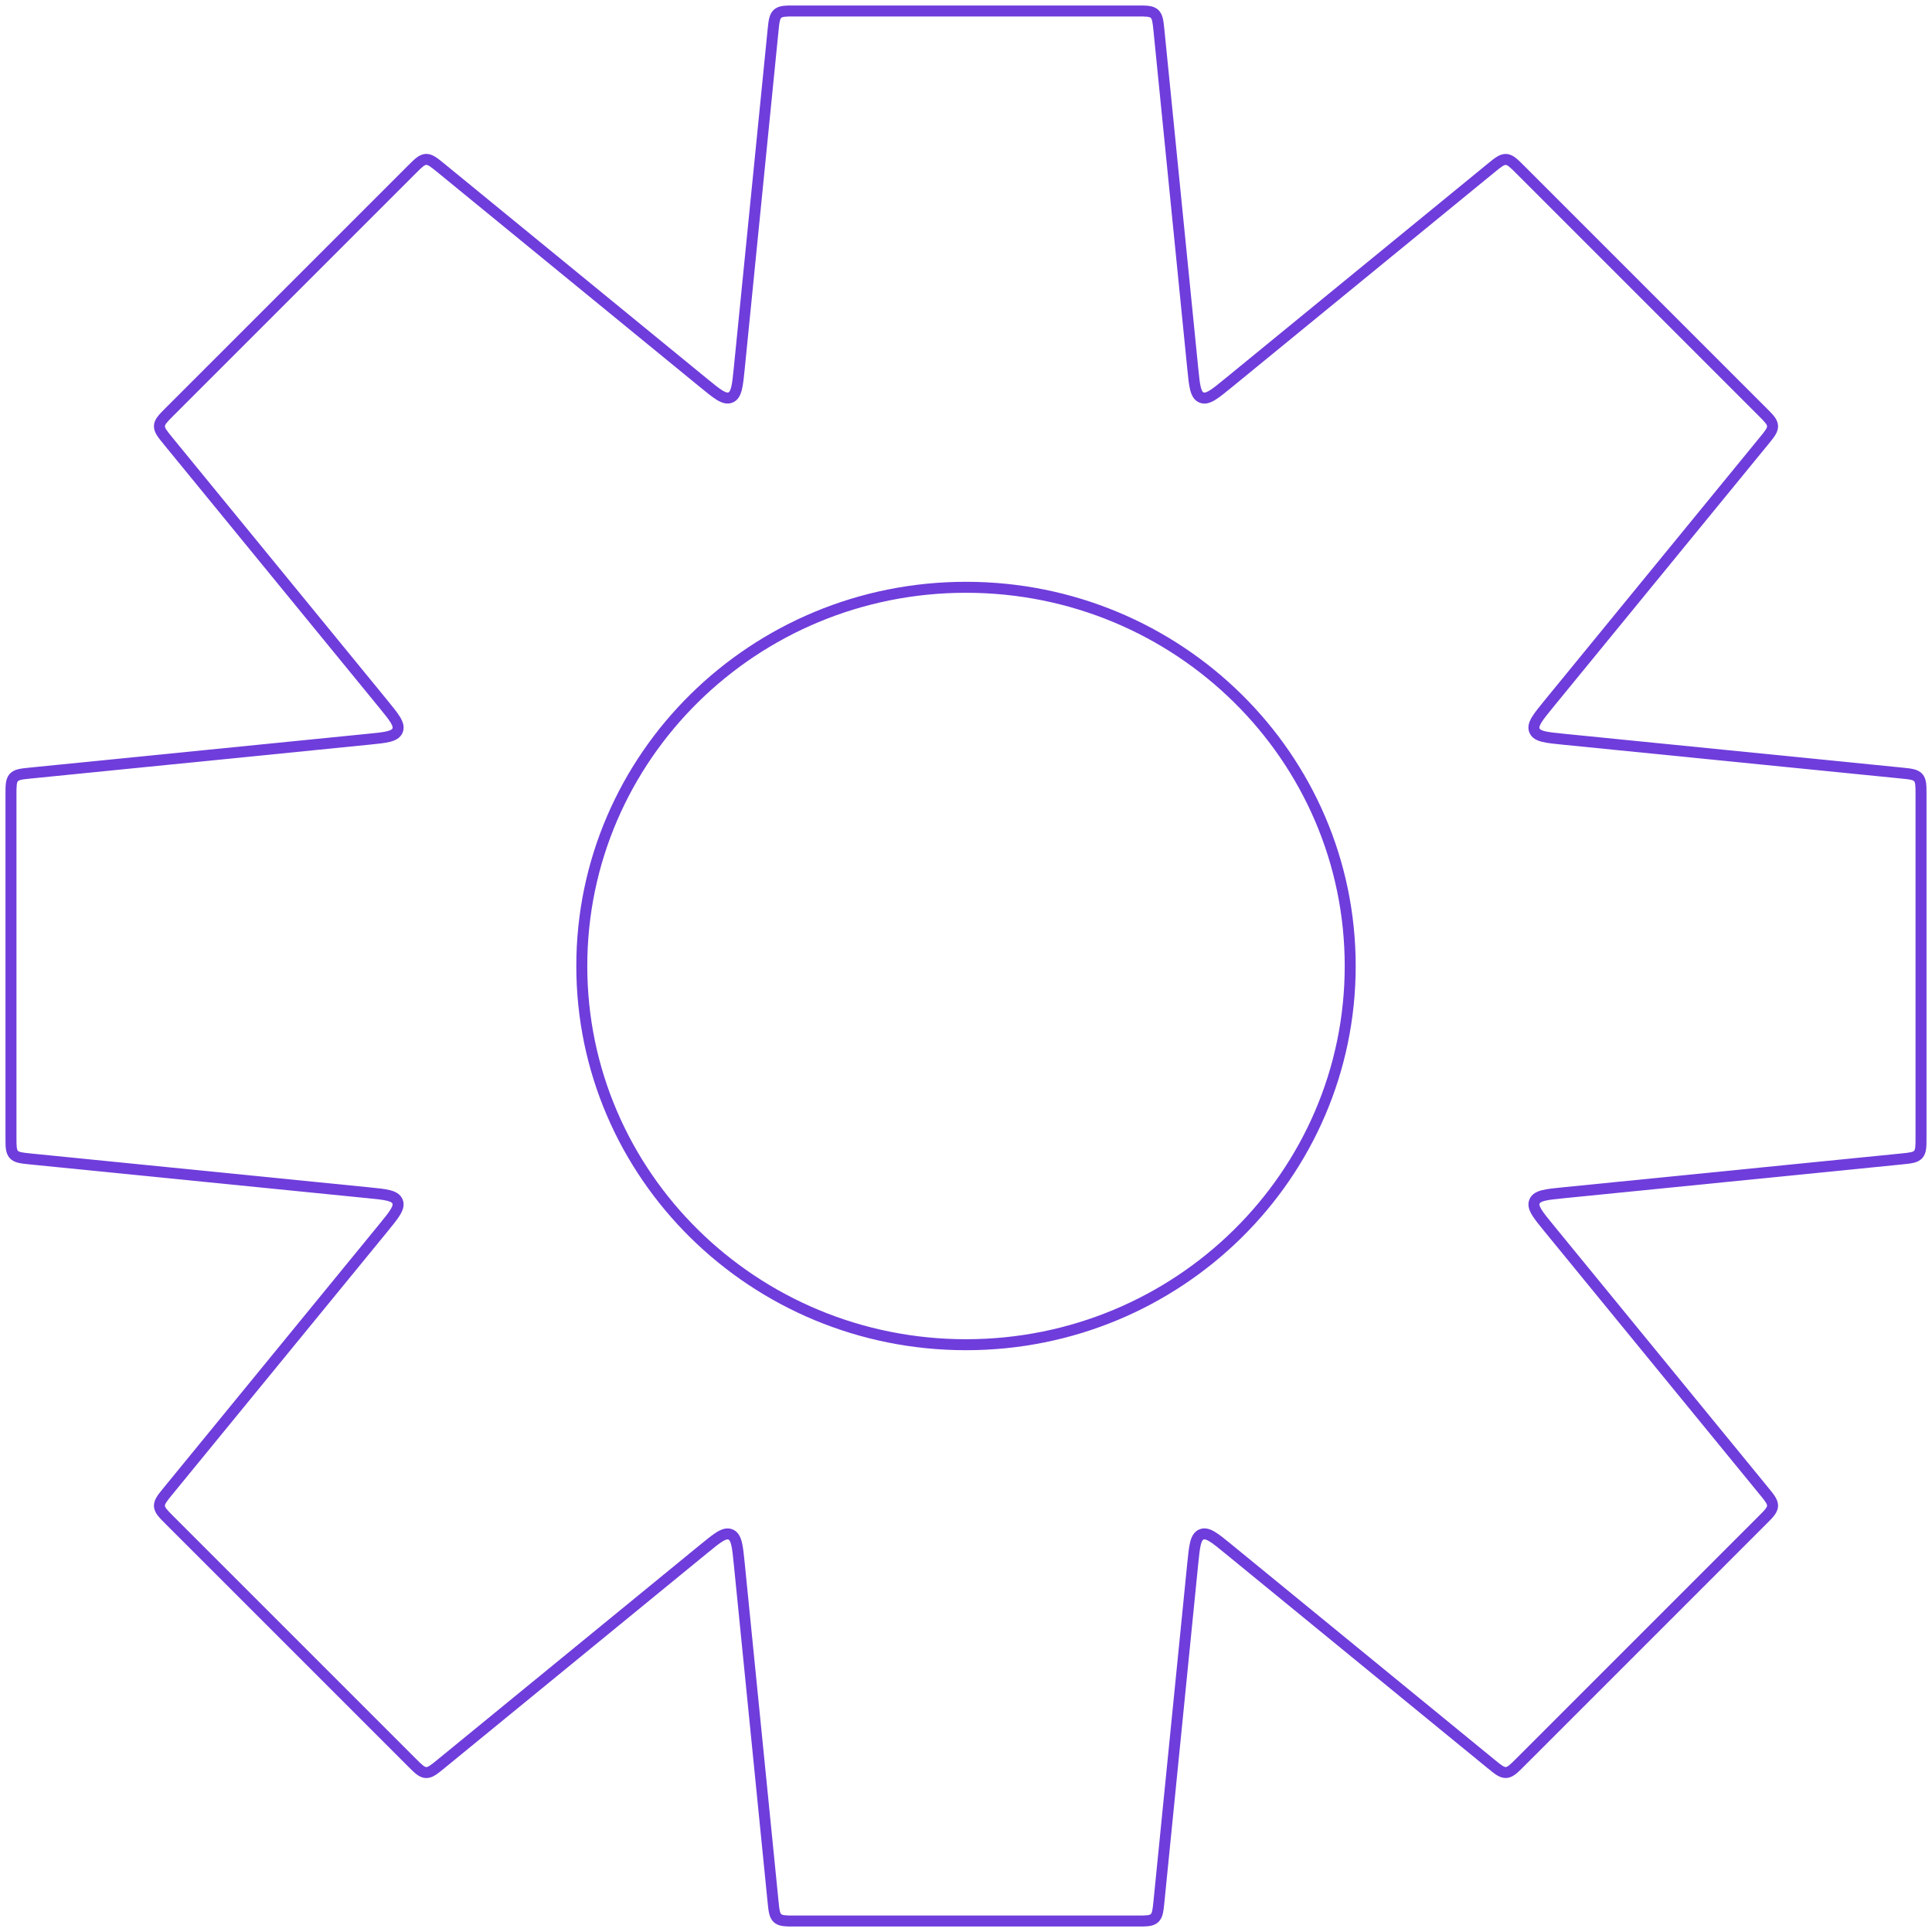
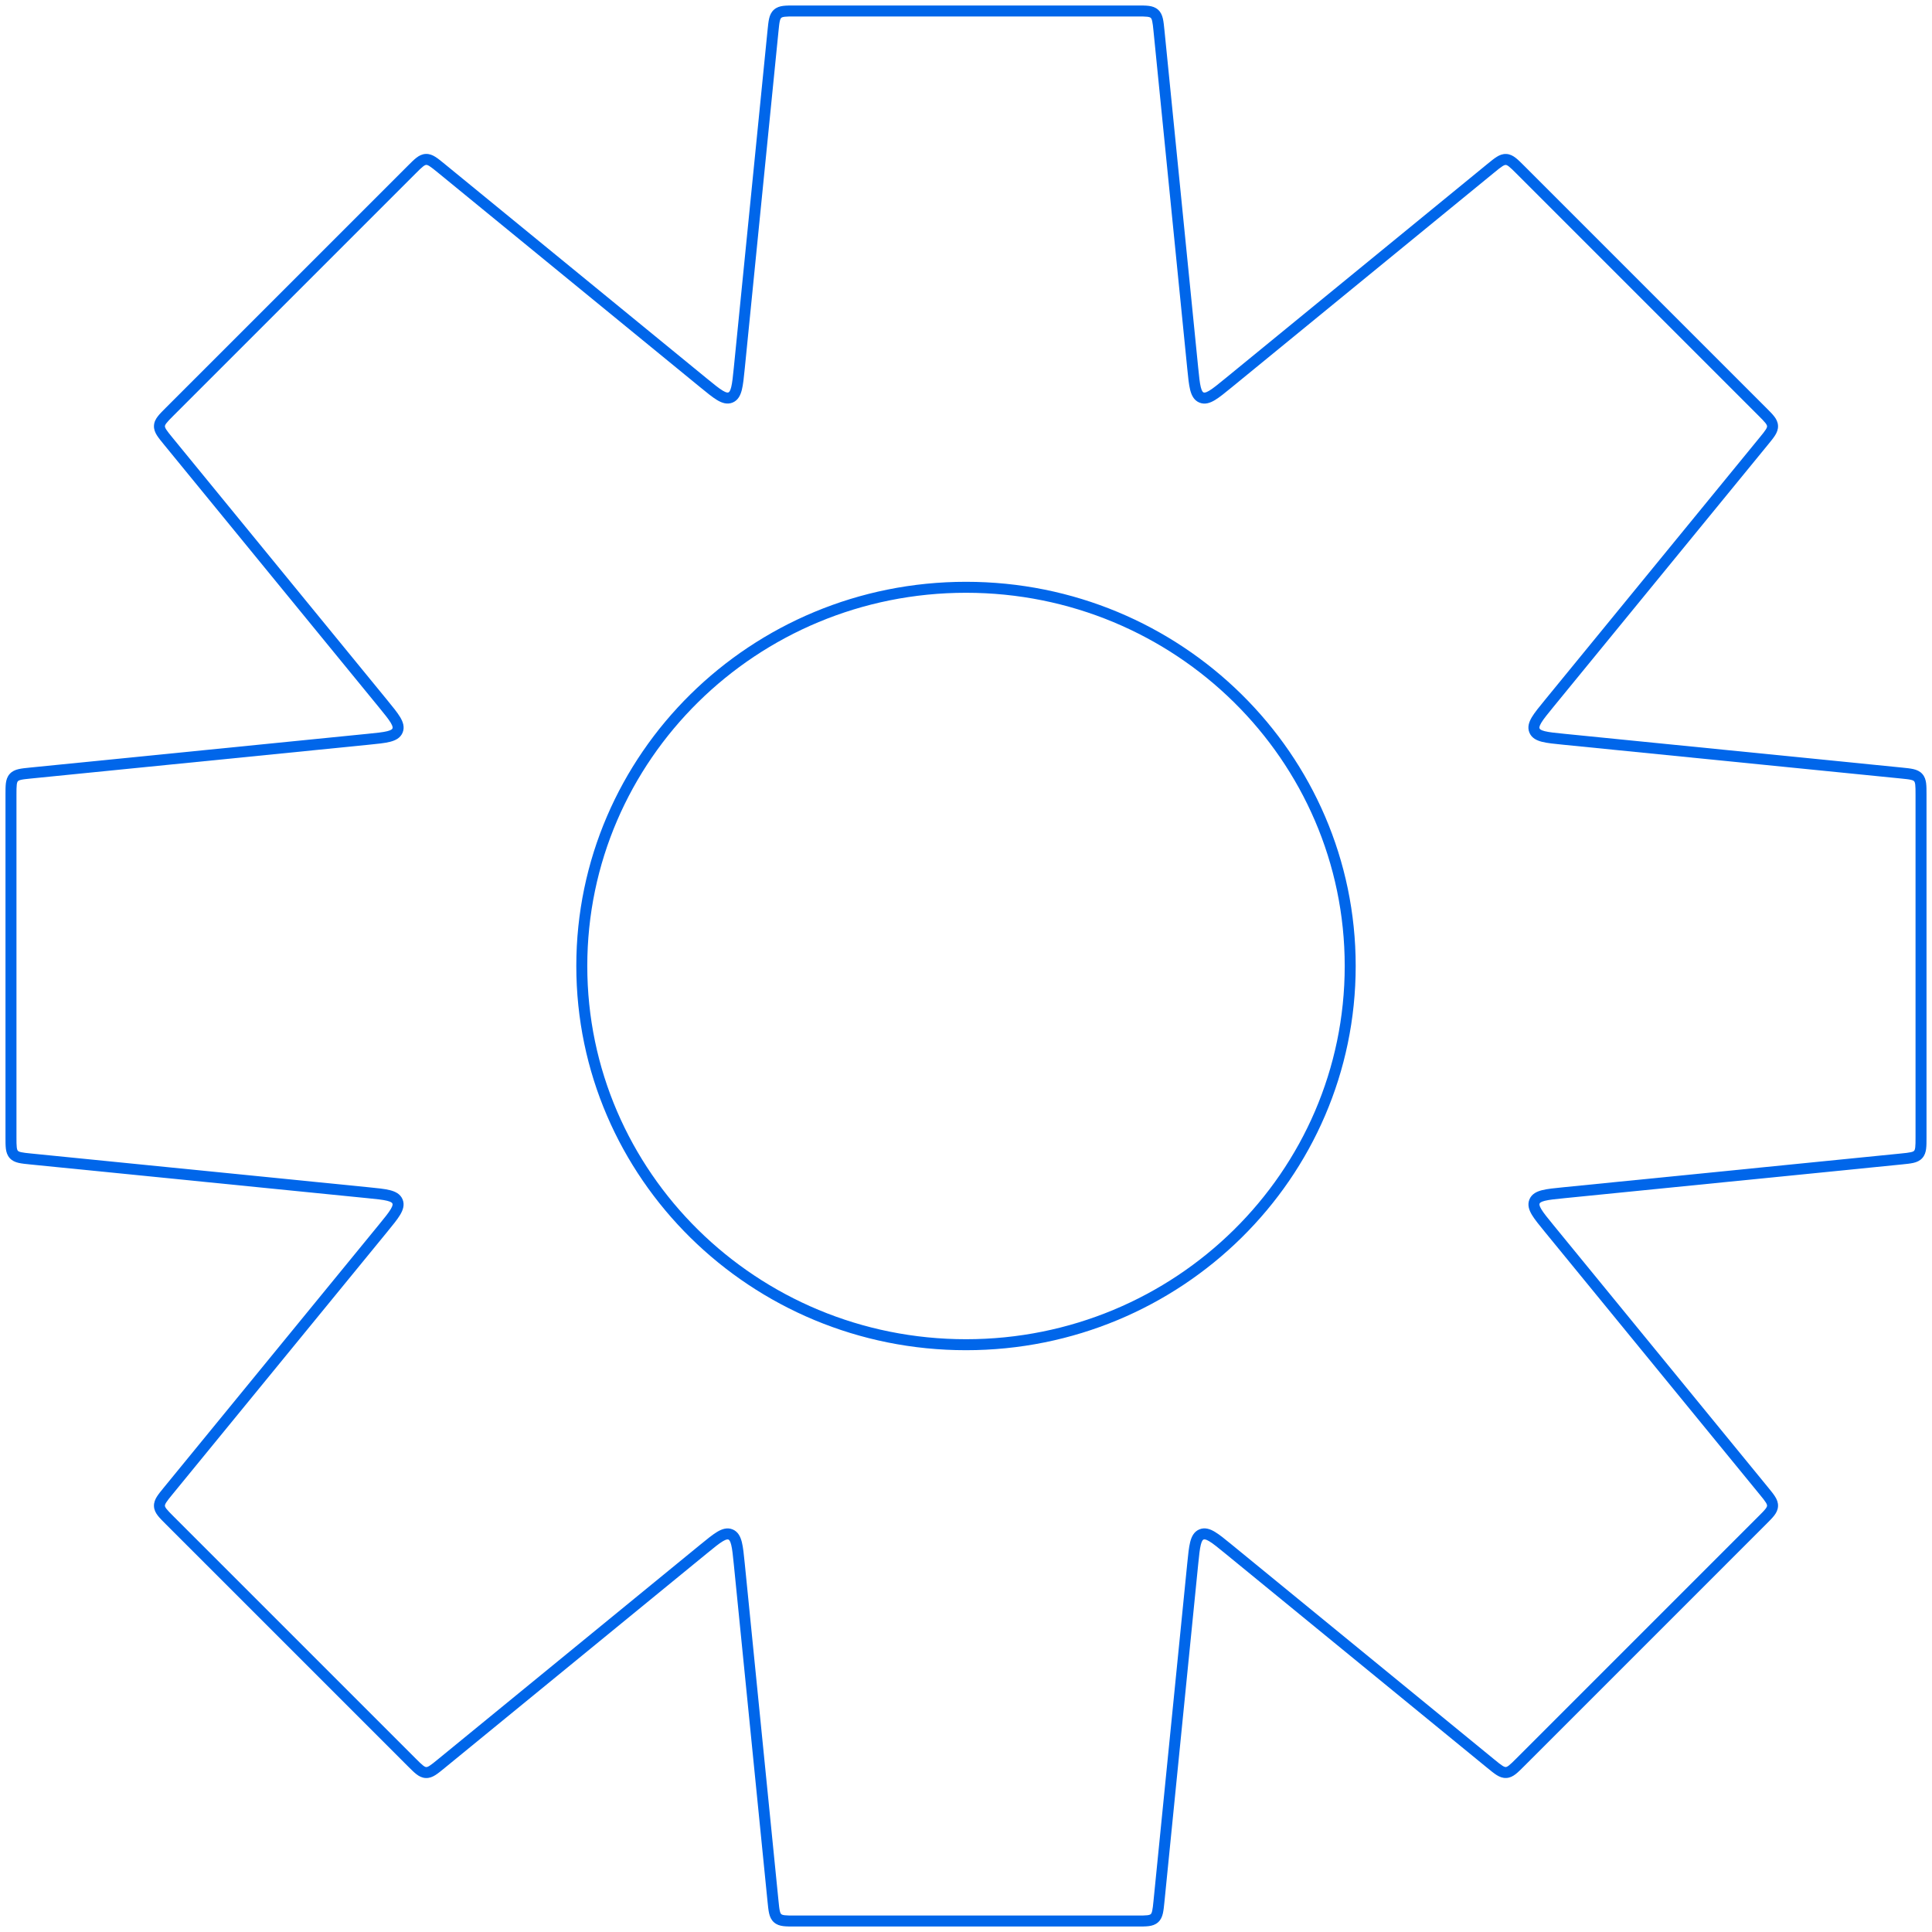
<svg xmlns="http://www.w3.org/2000/svg" width="176" height="176" viewBox="0 0 176 176" fill="none">
-   <path d="M105.58 2.801L106.078 2.751V2.751L105.58 2.801ZM105.166 1.259L104.831 1.629V1.629L105.166 1.259ZM108.653 33.533L109.151 33.483L108.653 33.533ZM109.451 36.212L109.26 36.674L109.26 36.674L109.451 36.212ZM111.91 34.882L111.593 34.495L111.91 34.882ZM135.813 15.324L136.13 15.711V15.711L135.813 15.324ZM137.197 14.526L137.172 15.026L137.197 14.526ZM138.494 15.458L138.848 15.104V15.104L138.494 15.458ZM160.542 37.506L160.895 37.152H160.895L160.542 37.506ZM161.473 38.803L161.973 38.778V38.778L161.473 38.803ZM160.675 40.186L161.062 40.503V40.503L160.675 40.186ZM141.118 64.09L141.505 64.407L141.118 64.09ZM139.787 66.549L139.325 66.74V66.74L139.787 66.549ZM142.467 67.347L142.516 66.849L142.467 67.347ZM173.199 70.42L173.249 69.922L173.199 70.42ZM174.741 70.834L174.371 71.17V71.17L174.741 70.834ZM174.741 105.166L174.371 104.831V104.831L174.741 105.166ZM173.199 105.58L173.249 106.078L173.199 105.58ZM142.47 108.653L142.52 109.151L142.47 108.653ZM139.791 109.451L139.329 109.26V109.26L139.791 109.451ZM141.121 111.91L141.508 111.593L141.121 111.91ZM160.676 135.81L161.063 135.493L160.676 135.81ZM161.474 137.194L161.973 137.218V137.218L161.474 137.194ZM160.542 138.491L160.896 138.844H160.896L160.542 138.491ZM137.197 161.47L137.172 160.971L137.197 161.47ZM135.814 160.672L135.497 161.059L135.814 160.672ZM111.91 141.115L112.227 140.728L111.91 141.115ZM109.452 139.784L109.26 139.322H109.26L109.452 139.784ZM108.654 142.464L108.156 142.414L108.654 142.464ZM105.58 173.199L106.078 173.249L105.58 173.199ZM70.42 173.199L69.922 173.249L70.42 173.199ZM67.347 142.467L66.849 142.516L67.347 142.467ZM66.549 139.787L66.74 139.325H66.74L66.549 139.787ZM64.09 141.118L64.407 141.505L64.09 141.118ZM40.186 160.676L39.869 160.289H39.869L40.186 160.676ZM37.505 160.542L37.859 160.189L37.505 160.542ZM15.457 138.495L15.104 138.848H15.104L15.457 138.495ZM14.526 137.197L15.025 137.172L14.526 137.197ZM15.324 135.814L15.711 136.131L15.324 135.814ZM34.882 111.91L35.269 112.227L34.882 111.91ZM36.212 109.451L35.75 109.643L35.75 109.643L36.212 109.451ZM33.533 108.653L33.483 109.151L33.533 108.653ZM2.801 105.58L2.851 105.083L2.826 105.08H2.801V105.58ZM2.801 105.58L2.751 106.078L2.776 106.08H2.801V105.58ZM1.259 105.166L1.629 104.831H1.629L1.259 105.166ZM1.259 70.834L1.629 71.17H1.629L1.259 70.834ZM2.801 70.42V69.92H2.776L2.751 69.922L2.801 70.42ZM2.801 70.42V70.92H2.826L2.851 70.918L2.801 70.42ZM33.536 67.347L33.486 66.849L33.536 67.347ZM36.215 66.549L35.753 66.357L35.753 66.357L36.215 66.549ZM34.885 64.09L34.498 64.407L34.885 64.09ZM15.324 40.182L14.937 40.499L15.324 40.182ZM14.526 38.799L15.026 38.824L14.526 38.799ZM38.803 14.523L38.778 14.023H38.778L38.803 14.523ZM40.186 15.32L39.87 15.707V15.707L40.186 15.32ZM64.091 34.879L63.774 35.266L64.091 34.879ZM66.549 36.209L66.741 36.671H66.741L66.549 36.209ZM67.347 33.53L66.85 33.48L67.347 33.53ZM70.42 2.801L69.922 2.751V2.751L70.42 2.801ZM70.834 1.259L71.17 1.629V1.629L70.834 1.259ZM106.078 2.751C106.036 2.337 106.001 1.978 105.935 1.693C105.866 1.394 105.749 1.112 105.502 0.888L104.831 1.629C104.869 1.664 104.916 1.725 104.961 1.919C105.009 2.126 105.039 2.409 105.083 2.851L106.078 2.751ZM109.151 33.483L106.078 2.751L105.083 2.851L108.156 33.583L109.151 33.483ZM109.643 35.75C109.591 35.729 109.49 35.669 109.391 35.277C109.292 34.885 109.234 34.317 109.151 33.483L108.156 33.583C108.236 34.382 108.3 35.04 108.421 35.521C108.543 36.003 108.758 36.466 109.26 36.674L109.643 35.75ZM111.593 34.495C110.945 35.025 110.502 35.386 110.155 35.593C109.808 35.801 109.694 35.771 109.643 35.75L109.26 36.674C109.761 36.882 110.241 36.707 110.668 36.452C111.094 36.197 111.604 35.778 112.227 35.269L111.593 34.495ZM135.497 14.937L111.593 34.495L112.227 35.269L136.13 15.711L135.497 14.937ZM137.222 14.027C136.888 14.01 136.606 14.127 136.346 14.29C136.098 14.444 135.819 14.673 135.497 14.937L136.13 15.711C136.473 15.43 136.694 15.251 136.875 15.138C137.044 15.033 137.121 15.023 137.172 15.026L137.222 14.027ZM138.848 15.104C138.553 14.81 138.299 14.554 138.067 14.376C137.824 14.188 137.555 14.044 137.222 14.027L137.172 15.026C137.223 15.028 137.299 15.046 137.456 15.167C137.625 15.297 137.827 15.498 138.141 15.812L138.848 15.104ZM160.895 37.152L138.848 15.104L138.141 15.812L160.188 37.859L160.895 37.152ZM161.973 38.778C161.956 38.444 161.812 38.175 161.624 37.932C161.446 37.701 161.19 37.447 160.895 37.152L160.188 37.859C160.502 38.173 160.702 38.375 160.833 38.544C160.954 38.701 160.971 38.776 160.974 38.828L161.973 38.778ZM161.062 40.503C161.326 40.18 161.555 39.902 161.71 39.654C161.872 39.393 161.989 39.111 161.973 38.778L160.974 38.828C160.977 38.879 160.967 38.956 160.862 39.125C160.749 39.306 160.569 39.526 160.288 39.87L161.062 40.503ZM141.505 64.407L161.062 40.503L160.288 39.87L140.731 63.774L141.505 64.407ZM140.249 66.358C140.228 66.306 140.199 66.192 140.406 65.845C140.614 65.498 140.974 65.055 141.505 64.407L140.731 63.774C140.222 64.396 139.802 64.906 139.548 65.332C139.292 65.759 139.118 66.239 139.325 66.74L140.249 66.358ZM142.516 66.849C141.683 66.766 141.115 66.708 140.722 66.609C140.33 66.51 140.27 66.409 140.249 66.358L139.325 66.74C139.533 67.242 139.996 67.457 140.478 67.579C140.96 67.7 141.617 67.764 142.417 67.844L142.516 66.849ZM173.249 69.922L142.516 66.849L142.417 67.844L173.149 70.918L173.249 69.922ZM175.112 70.499C174.888 70.251 174.606 70.134 174.307 70.065C174.022 69.999 173.663 69.964 173.249 69.922L173.149 70.918C173.591 70.962 173.874 70.991 174.081 71.039C174.275 71.084 174.336 71.132 174.371 71.17L175.112 70.499ZM175.5 72.41C175.5 71.993 175.501 71.633 175.464 71.343C175.424 71.038 175.336 70.746 175.112 70.499L174.371 71.17C174.405 71.208 174.446 71.273 174.472 71.471C174.499 71.682 174.5 71.967 174.5 72.41H175.5ZM175.5 103.59V72.41H174.5V103.59H175.5ZM175.112 105.502C175.336 105.254 175.424 104.962 175.464 104.658C175.501 104.367 175.5 104.007 175.5 103.59H174.5C174.5 104.034 174.499 104.318 174.472 104.53C174.446 104.727 174.405 104.793 174.371 104.831L175.112 105.502ZM173.249 106.078C173.663 106.036 174.022 106.001 174.307 105.935C174.606 105.866 174.888 105.749 175.112 105.502L174.371 104.831C174.336 104.869 174.275 104.916 174.081 104.961C173.874 105.009 173.591 105.039 173.149 105.083L173.249 106.078ZM142.52 109.151L173.249 106.078L173.149 105.083L142.42 108.156L142.52 109.151ZM140.252 109.642C140.274 109.591 140.334 109.49 140.725 109.391C141.118 109.292 141.686 109.234 142.52 109.151L142.42 108.156C141.62 108.236 140.963 108.3 140.481 108.421C139.999 108.542 139.536 108.758 139.329 109.26L140.252 109.642ZM141.508 111.593C140.977 110.945 140.617 110.502 140.409 110.155C140.202 109.808 140.231 109.694 140.252 109.642L139.329 109.26C139.121 109.761 139.296 110.241 139.551 110.668C139.806 111.094 140.225 111.604 140.734 112.226L141.508 111.593ZM161.063 135.493L141.508 111.593L140.734 112.226L160.289 136.127L161.063 135.493ZM161.973 137.218C161.99 136.885 161.873 136.603 161.71 136.343C161.556 136.094 161.327 135.816 161.063 135.493L160.289 136.127C160.57 136.47 160.749 136.691 160.862 136.872C160.967 137.04 160.977 137.117 160.974 137.169L161.973 137.218ZM160.896 138.844C161.19 138.55 161.446 138.295 161.625 138.064C161.812 137.821 161.956 137.552 161.973 137.218L160.974 137.169C160.972 137.22 160.954 137.295 160.833 137.453C160.703 137.622 160.502 137.824 160.189 138.137L160.896 138.844ZM160.896 138.844L160.896 138.844L160.189 138.137L160.188 138.137L160.896 138.844ZM138.848 160.892L160.896 138.844L160.188 138.137L138.141 160.185L138.848 160.892ZM137.222 161.969C137.556 161.953 137.825 161.808 138.067 161.621C138.299 161.442 138.553 161.187 138.848 160.892L138.141 160.185C137.827 160.498 137.625 160.699 137.457 160.829C137.299 160.951 137.224 160.968 137.172 160.971L137.222 161.969ZM135.497 161.059C135.82 161.323 136.098 161.552 136.346 161.707C136.607 161.869 136.888 161.986 137.222 161.969L137.172 160.971C137.121 160.973 137.044 160.963 136.875 160.858C136.694 160.745 136.474 160.566 136.13 160.285L135.497 161.059ZM111.594 141.502L135.497 161.059L136.13 160.285L112.227 140.728L111.594 141.502ZM109.643 140.246C109.694 140.225 109.808 140.196 110.155 140.403C110.503 140.611 110.945 140.971 111.594 141.502L112.227 140.728C111.605 140.219 111.095 139.8 110.668 139.545C110.242 139.29 109.762 139.115 109.26 139.322L109.643 140.246ZM109.151 142.513C109.235 141.68 109.293 141.112 109.392 140.719C109.49 140.327 109.592 140.268 109.643 140.246L109.26 139.322C108.759 139.53 108.543 139.993 108.422 140.475C108.301 140.957 108.236 141.614 108.156 142.414L109.151 142.513ZM106.078 173.249L109.151 142.513L108.156 142.414L105.083 173.149L106.078 173.249ZM105.502 175.112C105.749 174.888 105.866 174.606 105.935 174.307C106.001 174.022 106.036 173.663 106.078 173.249L105.083 173.149C105.039 173.591 105.009 173.874 104.961 174.081C104.916 174.275 104.869 174.336 104.831 174.371L105.502 175.112ZM103.59 175.5C104.007 175.5 104.367 175.501 104.658 175.464C104.962 175.424 105.254 175.336 105.502 175.112L104.831 174.371C104.793 174.405 104.727 174.446 104.53 174.472C104.318 174.499 104.034 174.5 103.59 174.5V175.5ZM72.41 175.5H103.59V174.5H72.41V175.5ZM70.499 175.112C70.746 175.336 71.038 175.424 71.343 175.464C71.633 175.501 71.993 175.5 72.41 175.5V174.5C71.967 174.5 71.682 174.499 71.471 174.472C71.273 174.446 71.208 174.405 71.17 174.371L70.499 175.112ZM69.922 173.249C69.964 173.663 69.999 174.022 70.065 174.307C70.134 174.606 70.251 174.888 70.499 175.112L71.17 174.371C71.132 174.336 71.084 174.275 71.039 174.081C70.991 173.874 70.962 173.591 70.918 173.149L69.922 173.249ZM66.849 142.516L69.922 173.249L70.918 173.149L67.844 142.417L66.849 142.516ZM66.358 140.249C66.409 140.271 66.51 140.33 66.609 140.722C66.708 141.115 66.766 141.683 66.849 142.516L67.844 142.417C67.764 141.617 67.7 140.96 67.579 140.478C67.457 139.996 67.242 139.533 66.74 139.325L66.358 140.249ZM64.407 141.505C65.055 140.974 65.498 140.614 65.845 140.406C66.192 140.199 66.306 140.228 66.358 140.249L66.74 139.325C66.239 139.118 65.759 139.293 65.332 139.548C64.906 139.803 64.396 140.222 63.774 140.731L64.407 141.505ZM40.502 161.063L64.407 141.505L63.774 140.731L39.869 160.289L40.502 161.063ZM38.778 161.973C39.111 161.99 39.393 161.873 39.653 161.711C39.901 161.556 40.18 161.327 40.502 161.063L39.869 160.289C39.526 160.57 39.305 160.749 39.124 160.862C38.956 160.967 38.879 160.977 38.827 160.974L38.778 161.973ZM37.152 160.896C37.446 161.19 37.7 161.446 37.932 161.625C38.175 161.812 38.444 161.957 38.778 161.973L38.827 160.974C38.776 160.972 38.7 160.955 38.543 160.833C38.374 160.703 38.172 160.502 37.859 160.189L37.152 160.896ZM15.104 138.848L37.152 160.896L37.859 160.189L15.811 138.141L15.104 138.848ZM14.027 137.222C14.043 137.556 14.188 137.825 14.375 138.068C14.554 138.299 14.809 138.553 15.104 138.848L15.811 138.141C15.498 137.827 15.297 137.625 15.167 137.457C15.045 137.299 15.028 137.224 15.025 137.172L14.027 137.222ZM14.937 135.497C14.673 135.82 14.444 136.098 14.289 136.346C14.127 136.607 14.01 136.889 14.027 137.222L15.025 137.172C15.023 137.121 15.033 137.044 15.138 136.876C15.251 136.695 15.43 136.474 15.711 136.131L14.937 135.497ZM34.495 111.593L14.937 135.497L15.711 136.131L35.269 112.227L34.495 111.593ZM35.75 109.643C35.771 109.694 35.801 109.808 35.593 110.155C35.386 110.502 35.025 110.945 34.495 111.593L35.269 112.227C35.778 111.604 36.197 111.094 36.452 110.668C36.707 110.241 36.882 109.761 36.674 109.26L35.75 109.643ZM33.483 109.151C34.317 109.234 34.885 109.292 35.277 109.391C35.669 109.49 35.729 109.591 35.75 109.643L36.674 109.26C36.466 108.758 36.003 108.543 35.521 108.421C35.04 108.3 34.382 108.236 33.582 108.156L33.483 109.151ZM2.751 106.078L33.483 109.151L33.582 108.156L2.851 105.083L2.751 106.078ZM2.801 106.08H2.801V105.08H2.801V106.08ZM0.888 105.502C1.112 105.749 1.394 105.866 1.693 105.935C1.978 106.001 2.337 106.036 2.751 106.078L2.851 105.083C2.409 105.039 2.126 105.009 1.919 104.961C1.725 104.916 1.664 104.869 1.629 104.831L0.888 105.502ZM0.5 103.59C0.5 104.007 0.499 104.367 0.536 104.658C0.576 104.962 0.664 105.254 0.888 105.502L1.629 104.831C1.595 104.793 1.554 104.727 1.528 104.53C1.501 104.318 1.5 104.034 1.5 103.59H0.5ZM0.5 72.41V103.59H1.5V72.41H0.5ZM0.888 70.499C0.664 70.746 0.576 71.038 0.536 71.343C0.499 71.633 0.5 71.993 0.5 72.41H1.5C1.5 71.967 1.501 71.682 1.528 71.471C1.554 71.273 1.595 71.208 1.629 71.17L0.888 70.499ZM2.751 69.922C2.337 69.964 1.978 69.999 1.693 70.065C1.394 70.134 1.112 70.251 0.888 70.499L1.629 71.17C1.664 71.132 1.725 71.084 1.919 71.039C2.126 70.991 2.409 70.962 2.851 70.918L2.751 69.922ZM2.801 69.92H2.801V70.92H2.801V69.92ZM33.486 66.849L2.751 69.922L2.851 70.918L33.586 67.844L33.486 66.849ZM35.753 66.357C35.732 66.409 35.672 66.51 35.28 66.609C34.888 66.708 34.32 66.766 33.486 66.849L33.586 67.844C34.386 67.764 35.043 67.7 35.524 67.579C36.006 67.457 36.469 67.242 36.677 66.74L35.753 66.357ZM34.498 64.407C35.028 65.055 35.389 65.498 35.597 65.845C35.804 66.192 35.775 66.306 35.753 66.357L36.677 66.74C36.885 66.239 36.71 65.759 36.455 65.332C36.2 64.906 35.781 64.395 35.272 63.773L34.498 64.407ZM14.937 40.499L34.498 64.407L35.272 63.773L15.711 39.866L14.937 40.499ZM14.027 38.774C14.01 39.108 14.127 39.39 14.289 39.65C14.444 39.898 14.673 40.176 14.937 40.499L15.711 39.866C15.43 39.523 15.251 39.302 15.138 39.121C15.033 38.952 15.023 38.875 15.026 38.824L14.027 38.774ZM15.104 37.148C14.809 37.443 14.554 37.697 14.375 37.929C14.188 38.172 14.043 38.441 14.027 38.774L15.026 38.824C15.028 38.773 15.045 38.697 15.167 38.54C15.297 38.371 15.498 38.169 15.811 37.855L15.104 37.148ZM37.152 15.101L15.104 37.148L15.811 37.855L37.859 15.808L37.152 15.101ZM38.778 14.023C38.444 14.04 38.175 14.184 37.932 14.372C37.701 14.55 37.447 14.806 37.152 15.101L37.859 15.808C38.172 15.494 38.374 15.293 38.543 15.163C38.701 15.042 38.776 15.024 38.828 15.022L38.778 14.023ZM40.503 14.933C40.18 14.67 39.902 14.441 39.654 14.286C39.393 14.123 39.111 14.007 38.778 14.023L38.828 15.022C38.879 15.019 38.956 15.029 39.124 15.134C39.305 15.247 39.526 15.427 39.87 15.707L40.503 14.933ZM64.407 34.492L40.503 14.933L39.87 15.707L63.774 35.266L64.407 34.492ZM66.358 35.747C66.307 35.768 66.192 35.798 65.846 35.59C65.498 35.383 65.056 35.022 64.407 34.492L63.774 35.266C64.396 35.775 64.906 36.194 65.332 36.449C65.759 36.704 66.239 36.879 66.741 36.671L66.358 35.747ZM66.85 33.48C66.766 34.314 66.708 34.882 66.609 35.274C66.511 35.666 66.409 35.726 66.358 35.747L66.741 36.671C67.242 36.463 67.458 36 67.579 35.518C67.7 35.037 67.765 34.379 67.845 33.58L66.85 33.48ZM69.922 2.751L66.85 33.48L67.845 33.58L70.918 2.851L69.922 2.751ZM70.499 0.888C70.251 1.112 70.134 1.394 70.065 1.693C69.999 1.978 69.964 2.337 69.922 2.751L70.918 2.851C70.962 2.409 70.991 2.126 71.039 1.919C71.084 1.725 71.132 1.664 71.17 1.629L70.499 0.888ZM72.41 0.5C71.993 0.5 71.633 0.499 71.343 0.536C71.038 0.576 70.746 0.664 70.499 0.888L71.17 1.629C71.208 1.595 71.273 1.554 71.471 1.528C71.682 1.501 71.967 1.5 72.41 1.5V0.5ZM103.59 0.5H72.41V1.5H103.59V0.5ZM105.502 0.888C105.254 0.664 104.962 0.576 104.658 0.536C104.367 0.499 104.007 0.5 103.59 0.5V1.5C104.034 1.5 104.318 1.501 104.53 1.528C104.727 1.554 104.793 1.595 104.831 1.629L105.502 0.888ZM122.5 88C122.5 106.771 107.061 122 88 122V123C107.599 123 123.5 107.337 123.5 88H122.5ZM88 54C107.061 54 122.5 69.229 122.5 88H123.5C123.5 68.663 107.599 53 88 53V54ZM53.5 88C53.5 69.229 68.939 54 88 54V53C68.401 53 52.5 68.663 52.5 88H53.5ZM88 122C68.939 122 53.5 106.771 53.5 88H52.5C52.5 107.337 68.401 123 88 123V122Z" fill="#6F3DDB" />
+   <path d="M105.58 2.801L106.078 2.751V2.751L105.58 2.801ZM105.166 1.259L104.831 1.629V1.629L105.166 1.259ZM108.653 33.533L109.151 33.483L108.653 33.533ZM109.451 36.212L109.26 36.674L109.26 36.674L109.451 36.212ZM111.91 34.882L111.593 34.495L111.91 34.882ZM135.813 15.324L136.13 15.711V15.711L135.813 15.324ZM137.197 14.526L137.172 15.026L137.197 14.526ZM138.494 15.458L138.848 15.104V15.104L138.494 15.458ZM160.542 37.506L160.895 37.152H160.895L160.542 37.506ZM161.473 38.803L161.973 38.778V38.778L161.473 38.803ZM160.675 40.186L161.062 40.503V40.503L160.675 40.186ZM141.118 64.09L141.505 64.407L141.118 64.09ZM139.787 66.549L139.325 66.74V66.74L139.787 66.549ZM142.467 67.347L142.516 66.849L142.467 67.347ZM173.199 70.42L173.249 69.922L173.199 70.42ZM174.741 70.834L174.371 71.17V71.17L174.741 70.834ZM174.741 105.166L174.371 104.831V104.831L174.741 105.166ZM173.199 105.58L173.249 106.078L173.199 105.58ZM142.47 108.653L142.52 109.151L142.47 108.653ZM139.791 109.451L139.329 109.26V109.26L139.791 109.451ZM141.121 111.91L141.508 111.593L141.121 111.91ZM160.676 135.81L161.063 135.493L160.676 135.81ZM161.474 137.194L161.973 137.218V137.218L161.474 137.194ZM160.542 138.491L160.896 138.844H160.896L160.542 138.491ZM137.197 161.47L137.172 160.971L137.197 161.47ZM135.814 160.672L135.497 161.059L135.814 160.672ZM111.91 141.115L112.227 140.728L111.91 141.115ZM109.452 139.784L109.26 139.322H109.26L109.452 139.784ZM108.654 142.464L108.156 142.414L108.654 142.464ZM105.58 173.199L106.078 173.249L105.58 173.199ZM70.42 173.199L69.922 173.249L70.42 173.199ZM67.347 142.467L66.849 142.516L67.347 142.467ZM66.549 139.787L66.74 139.325H66.74L66.549 139.787ZM64.09 141.118L64.407 141.505L64.09 141.118ZM40.186 160.676L39.869 160.289H39.869L40.186 160.676ZM37.505 160.542L37.859 160.189L37.505 160.542ZM15.457 138.495L15.104 138.848H15.104L15.457 138.495ZM14.526 137.197L15.025 137.172L14.526 137.197ZM15.324 135.814L15.711 136.131L15.324 135.814ZM34.882 111.91L35.269 112.227L34.882 111.91ZM36.212 109.451L35.75 109.643L35.75 109.643L36.212 109.451ZM33.533 108.653L33.483 109.151L33.533 108.653ZM2.801 105.58L2.851 105.083L2.826 105.08H2.801V105.58ZM2.801 105.58L2.751 106.078L2.776 106.08H2.801V105.58ZM1.259 105.166L1.629 104.831H1.629L1.259 105.166ZM1.259 70.834L1.629 71.17H1.629L1.259 70.834ZM2.801 70.42V69.92H2.776L2.751 69.922L2.801 70.42ZM2.801 70.42V70.92H2.826L2.851 70.918L2.801 70.42ZM33.536 67.347L33.486 66.849L33.536 67.347ZM36.215 66.549L35.753 66.357L35.753 66.357L36.215 66.549ZM34.885 64.09L34.498 64.407L34.885 64.09ZM15.324 40.182L14.937 40.499L15.324 40.182ZM14.526 38.799L15.026 38.824L14.526 38.799ZM38.803 14.523L38.778 14.023H38.778L38.803 14.523ZM40.186 15.32L39.87 15.707V15.707L40.186 15.32ZM64.091 34.879L63.774 35.266L64.091 34.879ZM66.549 36.209L66.741 36.671H66.741L66.549 36.209ZM67.347 33.53L66.85 33.48L67.347 33.53ZM70.42 2.801L69.922 2.751V2.751L70.42 2.801ZM70.834 1.259L71.17 1.629V1.629L70.834 1.259ZM106.078 2.751C106.036 2.337 106.001 1.978 105.935 1.693C105.866 1.394 105.749 1.112 105.502 0.888L104.831 1.629C104.869 1.664 104.916 1.725 104.961 1.919C105.009 2.126 105.039 2.409 105.083 2.851L106.078 2.751ZM109.151 33.483L106.078 2.751L105.083 2.851L108.156 33.583L109.151 33.483ZM109.643 35.75C109.591 35.729 109.49 35.669 109.391 35.277C109.292 34.885 109.234 34.317 109.151 33.483L108.156 33.583C108.236 34.382 108.3 35.04 108.421 35.521C108.543 36.003 108.758 36.466 109.26 36.674L109.643 35.75ZM111.593 34.495C110.945 35.025 110.502 35.386 110.155 35.593C109.808 35.801 109.694 35.771 109.643 35.75L109.26 36.674C109.761 36.882 110.241 36.707 110.668 36.452C111.094 36.197 111.604 35.778 112.227 35.269L111.593 34.495ZM135.497 14.937L111.593 34.495L112.227 35.269L136.13 15.711L135.497 14.937ZM137.222 14.027C136.888 14.01 136.606 14.127 136.346 14.29C136.098 14.444 135.819 14.673 135.497 14.937L136.13 15.711C136.473 15.43 136.694 15.251 136.875 15.138C137.044 15.033 137.121 15.023 137.172 15.026L137.222 14.027ZM138.848 15.104C138.553 14.81 138.299 14.554 138.067 14.376C137.824 14.188 137.555 14.044 137.222 14.027L137.172 15.026C137.223 15.028 137.299 15.046 137.456 15.167C137.625 15.297 137.827 15.498 138.141 15.812L138.848 15.104ZM160.895 37.152L138.848 15.104L138.141 15.812L160.188 37.859L160.895 37.152ZM161.973 38.778C161.956 38.444 161.812 38.175 161.624 37.932C161.446 37.701 161.19 37.447 160.895 37.152L160.188 37.859C160.502 38.173 160.702 38.375 160.833 38.544C160.954 38.701 160.971 38.776 160.974 38.828L161.973 38.778ZM161.062 40.503C161.326 40.18 161.555 39.902 161.71 39.654C161.872 39.393 161.989 39.111 161.973 38.778L160.974 38.828C160.977 38.879 160.967 38.956 160.862 39.125C160.749 39.306 160.569 39.526 160.288 39.87L161.062 40.503ZM141.505 64.407L161.062 40.503L160.288 39.87L140.731 63.774L141.505 64.407ZM140.249 66.358C140.228 66.306 140.199 66.192 140.406 65.845C140.614 65.498 140.974 65.055 141.505 64.407L140.731 63.774C140.222 64.396 139.802 64.906 139.548 65.332C139.292 65.759 139.118 66.239 139.325 66.74L140.249 66.358ZM142.516 66.849C141.683 66.766 141.115 66.708 140.722 66.609C140.33 66.51 140.27 66.409 140.249 66.358L139.325 66.74C139.533 67.242 139.996 67.457 140.478 67.579C140.96 67.7 141.617 67.764 142.417 67.844L142.516 66.849ZM173.249 69.922L142.516 66.849L142.417 67.844L173.149 70.918L173.249 69.922ZM175.112 70.499C174.888 70.251 174.606 70.134 174.307 70.065C174.022 69.999 173.663 69.964 173.249 69.922L173.149 70.918C173.591 70.962 173.874 70.991 174.081 71.039C174.275 71.084 174.336 71.132 174.371 71.17L175.112 70.499ZM175.5 72.41C175.5 71.993 175.501 71.633 175.464 71.343C175.424 71.038 175.336 70.746 175.112 70.499L174.371 71.17C174.405 71.208 174.446 71.273 174.472 71.471C174.499 71.682 174.5 71.967 174.5 72.41H175.5ZM175.5 103.59V72.41H174.5V103.59H175.5ZM175.112 105.502C175.336 105.254 175.424 104.962 175.464 104.658C175.501 104.367 175.5 104.007 175.5 103.59H174.5C174.5 104.034 174.499 104.318 174.472 104.53C174.446 104.727 174.405 104.793 174.371 104.831L175.112 105.502ZM173.249 106.078C173.663 106.036 174.022 106.001 174.307 105.935C174.606 105.866 174.888 105.749 175.112 105.502L174.371 104.831C174.336 104.869 174.275 104.916 174.081 104.961C173.874 105.009 173.591 105.039 173.149 105.083L173.249 106.078ZM142.52 109.151L173.249 106.078L173.149 105.083L142.42 108.156L142.52 109.151ZM140.252 109.642C140.274 109.591 140.334 109.49 140.725 109.391C141.118 109.292 141.686 109.234 142.52 109.151L142.42 108.156C141.62 108.236 140.963 108.3 140.481 108.421C139.999 108.542 139.536 108.758 139.329 109.26L140.252 109.642ZM141.508 111.593C140.977 110.945 140.617 110.502 140.409 110.155C140.202 109.808 140.231 109.694 140.252 109.642L139.329 109.26C139.121 109.761 139.296 110.241 139.551 110.668C139.806 111.094 140.225 111.604 140.734 112.226L141.508 111.593ZM161.063 135.493L141.508 111.593L140.734 112.226L160.289 136.127L161.063 135.493ZM161.973 137.218C161.99 136.885 161.873 136.603 161.71 136.343C161.556 136.094 161.327 135.816 161.063 135.493L160.289 136.127C160.57 136.47 160.749 136.691 160.862 136.872C160.967 137.04 160.977 137.117 160.974 137.169L161.973 137.218ZM160.896 138.844C161.19 138.55 161.446 138.295 161.625 138.064C161.812 137.821 161.956 137.552 161.973 137.218L160.974 137.169C160.972 137.22 160.954 137.295 160.833 137.453C160.703 137.622 160.502 137.824 160.189 138.137L160.896 138.844ZM160.896 138.844L160.896 138.844L160.189 138.137L160.188 138.137L160.896 138.844ZM138.848 160.892L160.896 138.844L160.188 138.137L138.141 160.185L138.848 160.892ZM137.222 161.969C137.556 161.953 137.825 161.808 138.067 161.621C138.299 161.442 138.553 161.187 138.848 160.892L138.141 160.185C137.827 160.498 137.625 160.699 137.457 160.829C137.299 160.951 137.224 160.968 137.172 160.971L137.222 161.969ZM135.497 161.059C135.82 161.323 136.098 161.552 136.346 161.707C136.607 161.869 136.888 161.986 137.222 161.969L137.172 160.971C137.121 160.973 137.044 160.963 136.875 160.858C136.694 160.745 136.474 160.566 136.13 160.285L135.497 161.059ZM111.594 141.502L135.497 161.059L136.13 160.285L112.227 140.728L111.594 141.502ZM109.643 140.246C109.694 140.225 109.808 140.196 110.155 140.403C110.503 140.611 110.945 140.971 111.594 141.502L112.227 140.728C111.605 140.219 111.095 139.8 110.668 139.545C110.242 139.29 109.762 139.115 109.26 139.322L109.643 140.246ZM109.151 142.513C109.235 141.68 109.293 141.112 109.392 140.719C109.49 140.327 109.592 140.268 109.643 140.246L109.26 139.322C108.759 139.53 108.543 139.993 108.422 140.475C108.301 140.957 108.236 141.614 108.156 142.414L109.151 142.513ZM106.078 173.249L109.151 142.513L108.156 142.414L105.083 173.149L106.078 173.249ZM105.502 175.112C105.749 174.888 105.866 174.606 105.935 174.307C106.001 174.022 106.036 173.663 106.078 173.249L105.083 173.149C105.039 173.591 105.009 173.874 104.961 174.081C104.916 174.275 104.869 174.336 104.831 174.371L105.502 175.112ZM103.59 175.5C104.007 175.5 104.367 175.501 104.658 175.464C104.962 175.424 105.254 175.336 105.502 175.112L104.831 174.371C104.793 174.405 104.727 174.446 104.53 174.472C104.318 174.499 104.034 174.5 103.59 174.5V175.5ZM72.41 175.5H103.59V174.5H72.41V175.5ZM70.499 175.112C70.746 175.336 71.038 175.424 71.343 175.464C71.633 175.501 71.993 175.5 72.41 175.5V174.5C71.967 174.5 71.682 174.499 71.471 174.472C71.273 174.446 71.208 174.405 71.17 174.371L70.499 175.112ZM69.922 173.249C69.964 173.663 69.999 174.022 70.065 174.307C70.134 174.606 70.251 174.888 70.499 175.112L71.17 174.371C71.132 174.336 71.084 174.275 71.039 174.081C70.991 173.874 70.962 173.591 70.918 173.149L69.922 173.249ZM66.849 142.516L69.922 173.249L70.918 173.149L67.844 142.417L66.849 142.516ZM66.358 140.249C66.409 140.271 66.51 140.33 66.609 140.722C66.708 141.115 66.766 141.683 66.849 142.516L67.844 142.417C67.764 141.617 67.7 140.96 67.579 140.478C67.457 139.996 67.242 139.533 66.74 139.325L66.358 140.249ZM64.407 141.505C65.055 140.974 65.498 140.614 65.845 140.406C66.192 140.199 66.306 140.228 66.358 140.249L66.74 139.325C66.239 139.118 65.759 139.293 65.332 139.548C64.906 139.803 64.396 140.222 63.774 140.731L64.407 141.505ZM40.502 161.063L64.407 141.505L63.774 140.731L39.869 160.289L40.502 161.063ZM38.778 161.973C39.111 161.99 39.393 161.873 39.653 161.711C39.901 161.556 40.18 161.327 40.502 161.063L39.869 160.289C39.526 160.57 39.305 160.749 39.124 160.862C38.956 160.967 38.879 160.977 38.827 160.974L38.778 161.973ZM37.152 160.896C37.446 161.19 37.7 161.446 37.932 161.625C38.175 161.812 38.444 161.957 38.778 161.973L38.827 160.974C38.776 160.972 38.7 160.955 38.543 160.833C38.374 160.703 38.172 160.502 37.859 160.189L37.152 160.896ZM15.104 138.848L37.152 160.896L37.859 160.189L15.811 138.141L15.104 138.848ZM14.027 137.222C14.043 137.556 14.188 137.825 14.375 138.068C14.554 138.299 14.809 138.553 15.104 138.848L15.811 138.141C15.498 137.827 15.297 137.625 15.167 137.457C15.045 137.299 15.028 137.224 15.025 137.172L14.027 137.222ZM14.937 135.497C14.673 135.82 14.444 136.098 14.289 136.346C14.127 136.607 14.01 136.889 14.027 137.222L15.025 137.172C15.023 137.121 15.033 137.044 15.138 136.876C15.251 136.695 15.43 136.474 15.711 136.131L14.937 135.497ZM34.495 111.593L14.937 135.497L15.711 136.131L35.269 112.227L34.495 111.593ZM35.75 109.643C35.771 109.694 35.801 109.808 35.593 110.155C35.386 110.502 35.025 110.945 34.495 111.593L35.269 112.227C35.778 111.604 36.197 111.094 36.452 110.668C36.707 110.241 36.882 109.761 36.674 109.26L35.75 109.643ZM33.483 109.151C34.317 109.234 34.885 109.292 35.277 109.391C35.669 109.49 35.729 109.591 35.75 109.643L36.674 109.26C36.466 108.758 36.003 108.543 35.521 108.421C35.04 108.3 34.382 108.236 33.582 108.156L33.483 109.151ZM2.751 106.078L33.483 109.151L33.582 108.156L2.851 105.083L2.751 106.078ZM2.801 106.08H2.801V105.08H2.801V106.08ZM0.888 105.502C1.112 105.749 1.394 105.866 1.693 105.935C1.978 106.001 2.337 106.036 2.751 106.078L2.851 105.083C2.409 105.039 2.126 105.009 1.919 104.961C1.725 104.916 1.664 104.869 1.629 104.831L0.888 105.502ZM0.5 103.59C0.5 104.007 0.499 104.367 0.536 104.658C0.576 104.962 0.664 105.254 0.888 105.502L1.629 104.831C1.595 104.793 1.554 104.727 1.528 104.53C1.501 104.318 1.5 104.034 1.5 103.59H0.5ZM0.5 72.41V103.59H1.5V72.41H0.5ZM0.888 70.499C0.664 70.746 0.576 71.038 0.536 71.343C0.499 71.633 0.5 71.993 0.5 72.41H1.5C1.5 71.967 1.501 71.682 1.528 71.471C1.554 71.273 1.595 71.208 1.629 71.17L0.888 70.499ZM2.751 69.922C2.337 69.964 1.978 69.999 1.693 70.065C1.394 70.134 1.112 70.251 0.888 70.499L1.629 71.17C1.664 71.132 1.725 71.084 1.919 71.039C2.126 70.991 2.409 70.962 2.851 70.918L2.751 69.922ZM2.801 69.92H2.801V70.92H2.801V69.92ZM33.486 66.849L2.751 69.922L2.851 70.918L33.586 67.844L33.486 66.849ZM35.753 66.357C35.732 66.409 35.672 66.51 35.28 66.609C34.888 66.708 34.32 66.766 33.486 66.849L33.586 67.844C34.386 67.764 35.043 67.7 35.524 67.579C36.006 67.457 36.469 67.242 36.677 66.74L35.753 66.357ZM34.498 64.407C35.028 65.055 35.389 65.498 35.597 65.845C35.804 66.192 35.775 66.306 35.753 66.357L36.677 66.74C36.885 66.239 36.71 65.759 36.455 65.332C36.2 64.906 35.781 64.395 35.272 63.773L34.498 64.407ZM14.937 40.499L34.498 64.407L35.272 63.773L15.711 39.866L14.937 40.499ZM14.027 38.774C14.01 39.108 14.127 39.39 14.289 39.65C14.444 39.898 14.673 40.176 14.937 40.499L15.711 39.866C15.43 39.523 15.251 39.302 15.138 39.121C15.033 38.952 15.023 38.875 15.026 38.824L14.027 38.774ZM15.104 37.148C14.809 37.443 14.554 37.697 14.375 37.929C14.188 38.172 14.043 38.441 14.027 38.774L15.026 38.824C15.028 38.773 15.045 38.697 15.167 38.54C15.297 38.371 15.498 38.169 15.811 37.855L15.104 37.148ZM37.152 15.101L15.104 37.148L15.811 37.855L37.859 15.808L37.152 15.101ZM38.778 14.023C38.444 14.04 38.175 14.184 37.932 14.372C37.701 14.55 37.447 14.806 37.152 15.101L37.859 15.808C38.172 15.494 38.374 15.293 38.543 15.163C38.701 15.042 38.776 15.024 38.828 15.022L38.778 14.023ZM40.503 14.933C40.18 14.67 39.902 14.441 39.654 14.286C39.393 14.123 39.111 14.007 38.778 14.023L38.828 15.022C38.879 15.019 38.956 15.029 39.124 15.134C39.305 15.247 39.526 15.427 39.87 15.707L40.503 14.933ZM64.407 34.492L40.503 14.933L39.87 15.707L63.774 35.266L64.407 34.492ZM66.358 35.747C66.307 35.768 66.192 35.798 65.846 35.59C65.498 35.383 65.056 35.022 64.407 34.492L63.774 35.266C64.396 35.775 64.906 36.194 65.332 36.449C65.759 36.704 66.239 36.879 66.741 36.671L66.358 35.747ZM66.85 33.48C66.766 34.314 66.708 34.882 66.609 35.274C66.511 35.666 66.409 35.726 66.358 35.747L66.741 36.671C67.242 36.463 67.458 36 67.579 35.518C67.7 35.037 67.765 34.379 67.845 33.58L66.85 33.48ZM69.922 2.751L66.85 33.48L67.845 33.58L70.918 2.851L69.922 2.751ZM70.499 0.888C70.251 1.112 70.134 1.394 70.065 1.693C69.999 1.978 69.964 2.337 69.922 2.751L70.918 2.851C70.962 2.409 70.991 2.126 71.039 1.919C71.084 1.725 71.132 1.664 71.17 1.629L70.499 0.888ZM72.41 0.5C71.993 0.5 71.633 0.499 71.343 0.536C71.038 0.576 70.746 0.664 70.499 0.888L71.17 1.629C71.208 1.595 71.273 1.554 71.471 1.528C71.682 1.501 71.967 1.5 72.41 1.5V0.5ZM103.59 0.5H72.41V1.5H103.59V0.5ZM105.502 0.888C105.254 0.664 104.962 0.576 104.658 0.536C104.367 0.499 104.007 0.5 103.59 0.5V1.5C104.034 1.5 104.318 1.501 104.53 1.528C104.727 1.554 104.793 1.595 104.831 1.629L105.502 0.888ZM122.5 88C122.5 106.771 107.061 122 88 122V123C107.599 123 123.5 107.337 123.5 88H122.5ZM88 54C107.061 54 122.5 69.229 122.5 88H123.5C123.5 68.663 107.599 53 88 53V54ZM53.5 88C53.5 69.229 68.939 54 88 54V53C68.401 53 52.5 68.663 52.5 88H53.5ZM88 122C68.939 122 53.5 106.771 53.5 88H52.5C52.5 107.337 68.401 123 88 123V122Z" fill="#0066EA" />
</svg>
